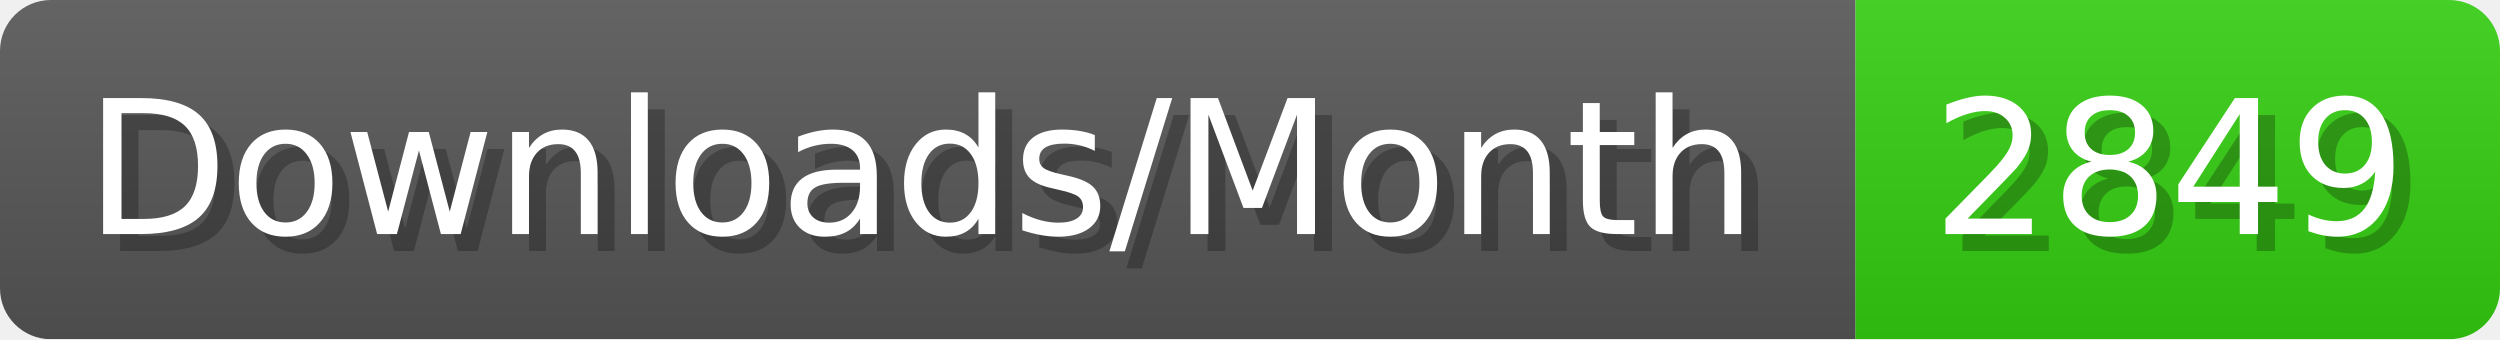
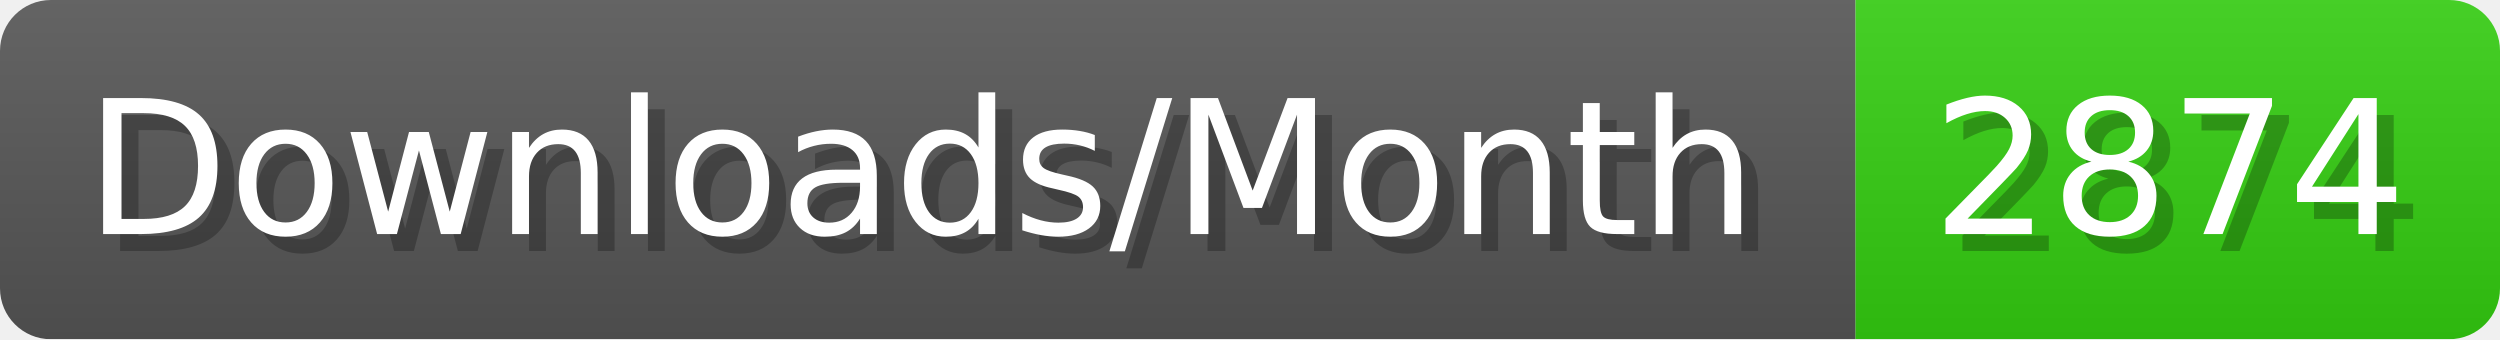
- <svg xmlns="http://www.w3.org/2000/svg" width="147.4" height="20" viewBox="0 0 1474 200" role="img" aria-label="Downloads/Month: 2849">
+ <svg xmlns="http://www.w3.org/2000/svg" width="147.4" height="20" viewBox="0 0 1474 200" role="img" aria-label="Downloads/Month: 2874">
  <linearGradient id="YlXUI" x2="0" y2="100%">
    <stop offset="0" stop-opacity=".1" stop-color="#EEE" />
    <stop offset="1" stop-opacity=".1" />
  </linearGradient>
  <mask id="JHhop">
    <rect width="1474" height="200" rx="30" fill="#FFF" />
  </mask>
  <g mask="url(#JHhop)">
    <rect width="1094" height="200" fill="#555" />
    <rect width="380" height="200" fill="#3C1" x="1094" />
    <rect width="1474" height="200" fill="url(#YlXUI)" />
  </g>
  <g aria-hidden="true" fill="#fff" text-anchor="start" font-family="Verdana,DejaVu Sans,sans-serif" font-size="110">
    <text x="60" y="148" textLength="994" fill="#000" opacity="0.25">Downloads/Month</text>
    <text x="50" y="138" textLength="994">Downloads/Month</text>
-     <text x="1149" y="148" textLength="280" fill="#000" opacity="0.25">2849</text>
-     <text x="1139" y="138" textLength="280">2849</text>
+     <text x="1149" y="148" textLength="280" fill="#000" opacity="0.25">2874</text>
+     <text x="1139" y="138" textLength="280">2874</text>
  </g>
</svg>
